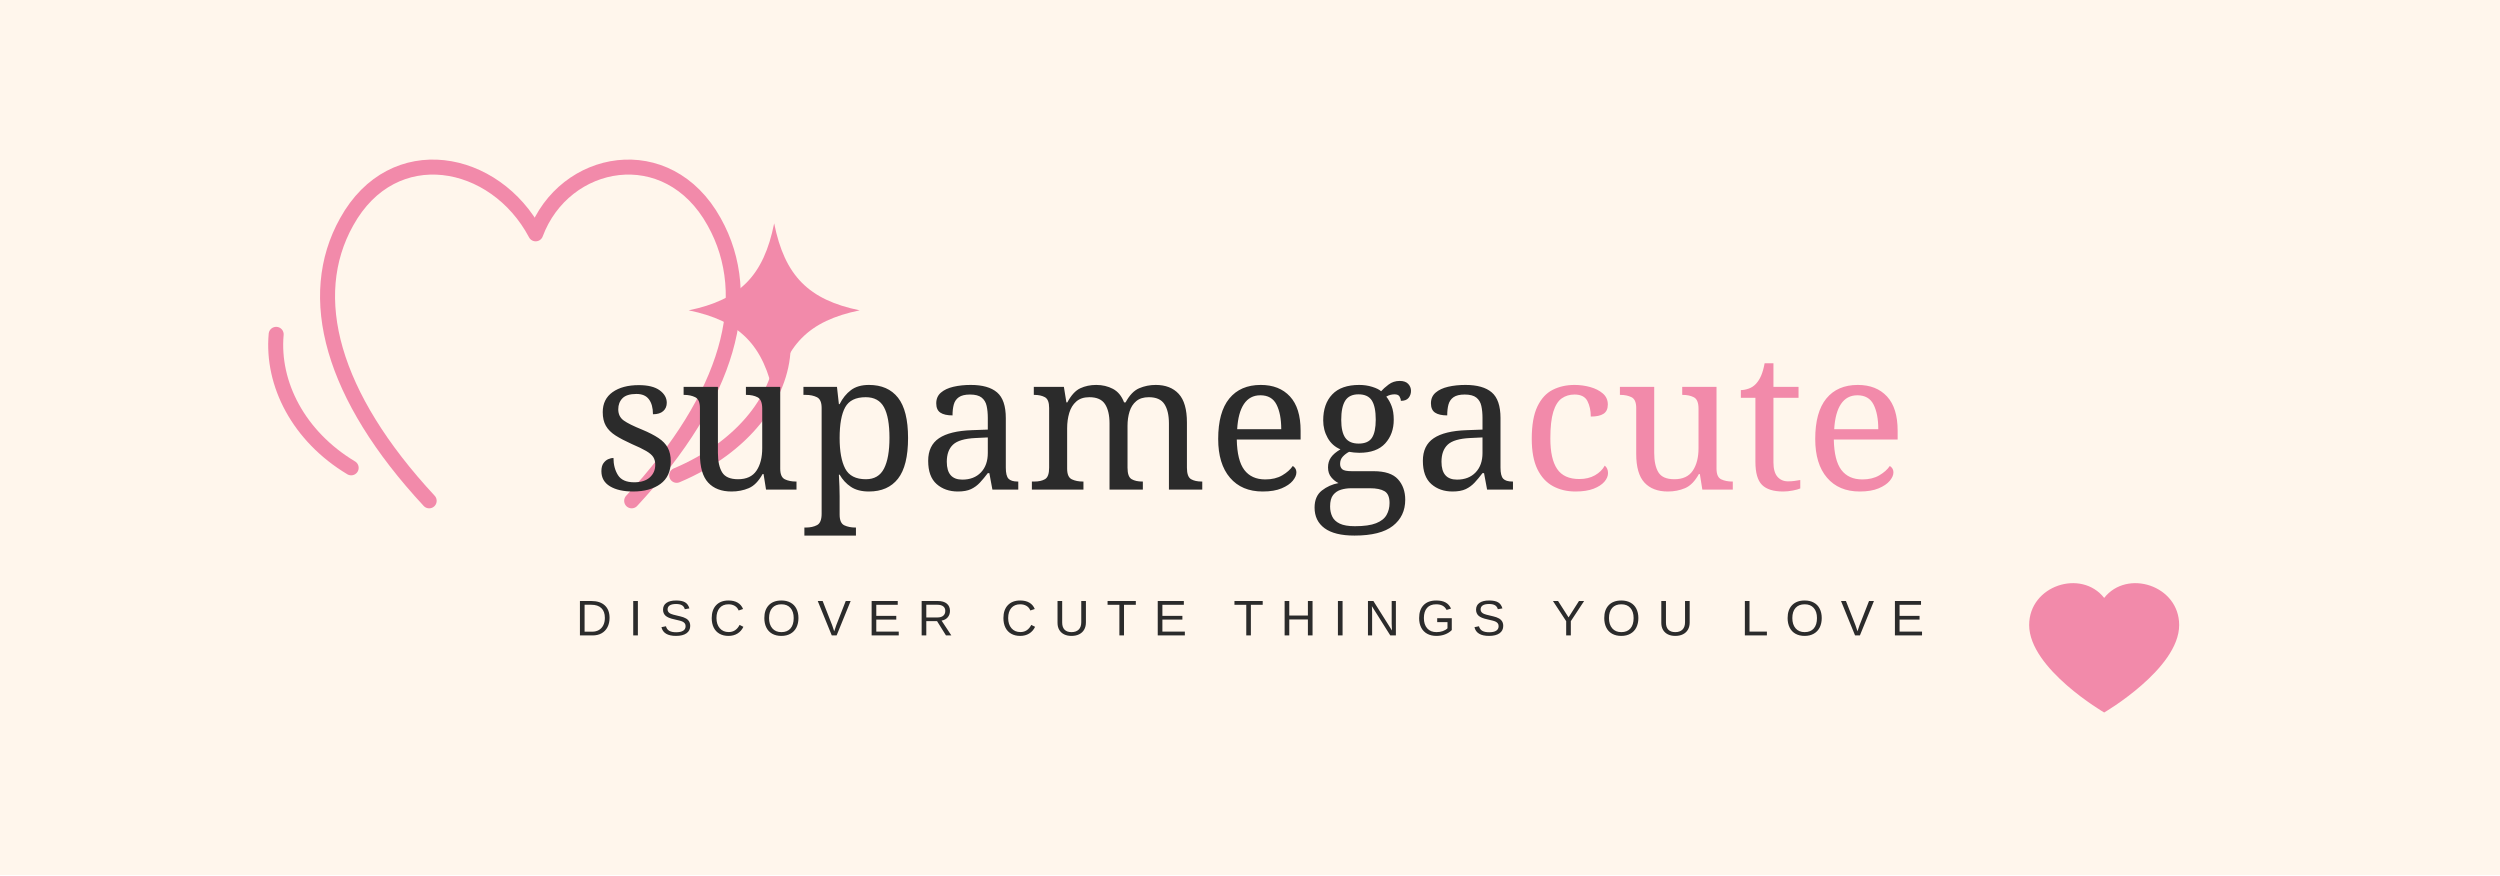
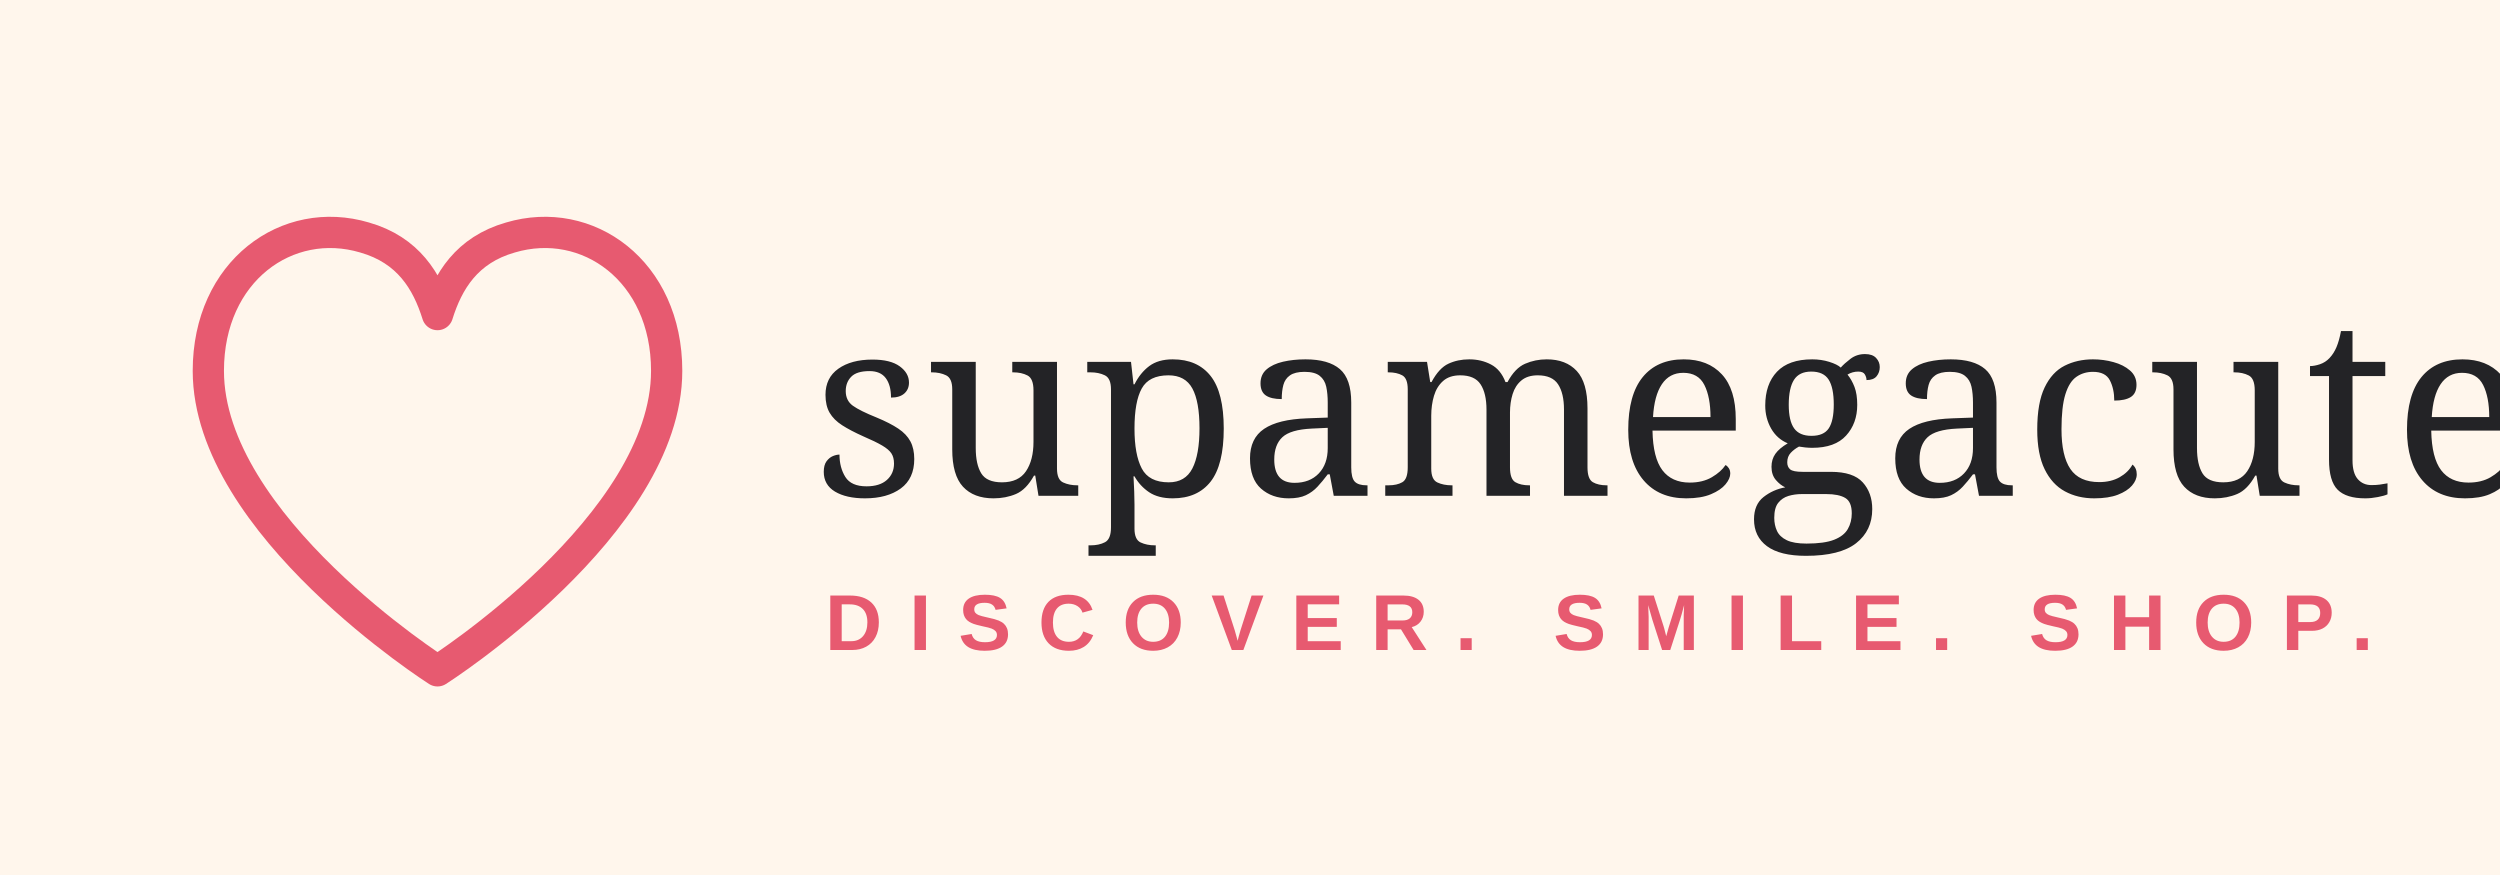
<svg xmlns="http://www.w3.org/2000/svg" width="1200" height="420" viewBox="0 0 1200 420" fill="none">
  <rect width="1200" height="420" fill="#FFF6EC" />
-   <g transform="translate(80 10) scale(.72)">
-     <path d="M175 320C110 250 92 184 120 134C151 78 219 91 246 142C265 91 334 78 365 134C393 184 375 250 310 320" stroke="#F28AAA" stroke-width="10" stroke-linecap="round" stroke-linejoin="round" />
-     <path d="M123 298C88 277 70 242 73 209" stroke="#F28AAA" stroke-width="10" stroke-linecap="round" />
-     <path d="M340 303C385 284 410 250 411 218" stroke="#F28AAA" stroke-width="10" stroke-linecap="round" />
-     <path d="M405 135C412 170 428 186 462 193C428 200 412 216 405 251C398 216 382 200 348 193C382 186 398 170 405 135Z" fill="#F28AAA" />
-   </g>
-   <text x="600" y="235" text-anchor="middle" font-family="Georgia,serif" font-size="92" fill="#2B2B2B">supamega<tspan fill="#F28AAA">cute</tspan>
-   </text>
-   <text x="600" y="305" text-anchor="middle" font-family="Arial,sans-serif" font-size="24" letter-spacing="8" fill="#2B2B2B">DISCOVER CUTE THINGS YOU LOVE</text>
-   <path d="M1010 287C999 273 974 281 974 300C974 321 1010 342 1010 342C1010 342 1046 321 1046 300C1046 281 1021 273 1010 287Z" fill="#F28AAA" />
+   <path d="M210 322 C210 322 100 252 100 178 C100 130 138 103 175 114 C196 120 205 135 210 151 C215 135 224 120 245 114 C282 103 320 130 320 178 C320 252 210 322 210 322 Z" stroke="#E75A70" stroke-width="15" stroke-linecap="round" stroke-linejoin="round" />
+   <text x="390" y="238" font-family="Georgia,serif" font-size="120" fill="#232326">supamegacute</text>
+   <text x="396" y="312" font-family="Arial,sans-serif" font-size="38" font-weight="bold" letter-spacing="13" fill="#E75A70">DISCOVER. SMILE. SHOP.</text>
</svg>
